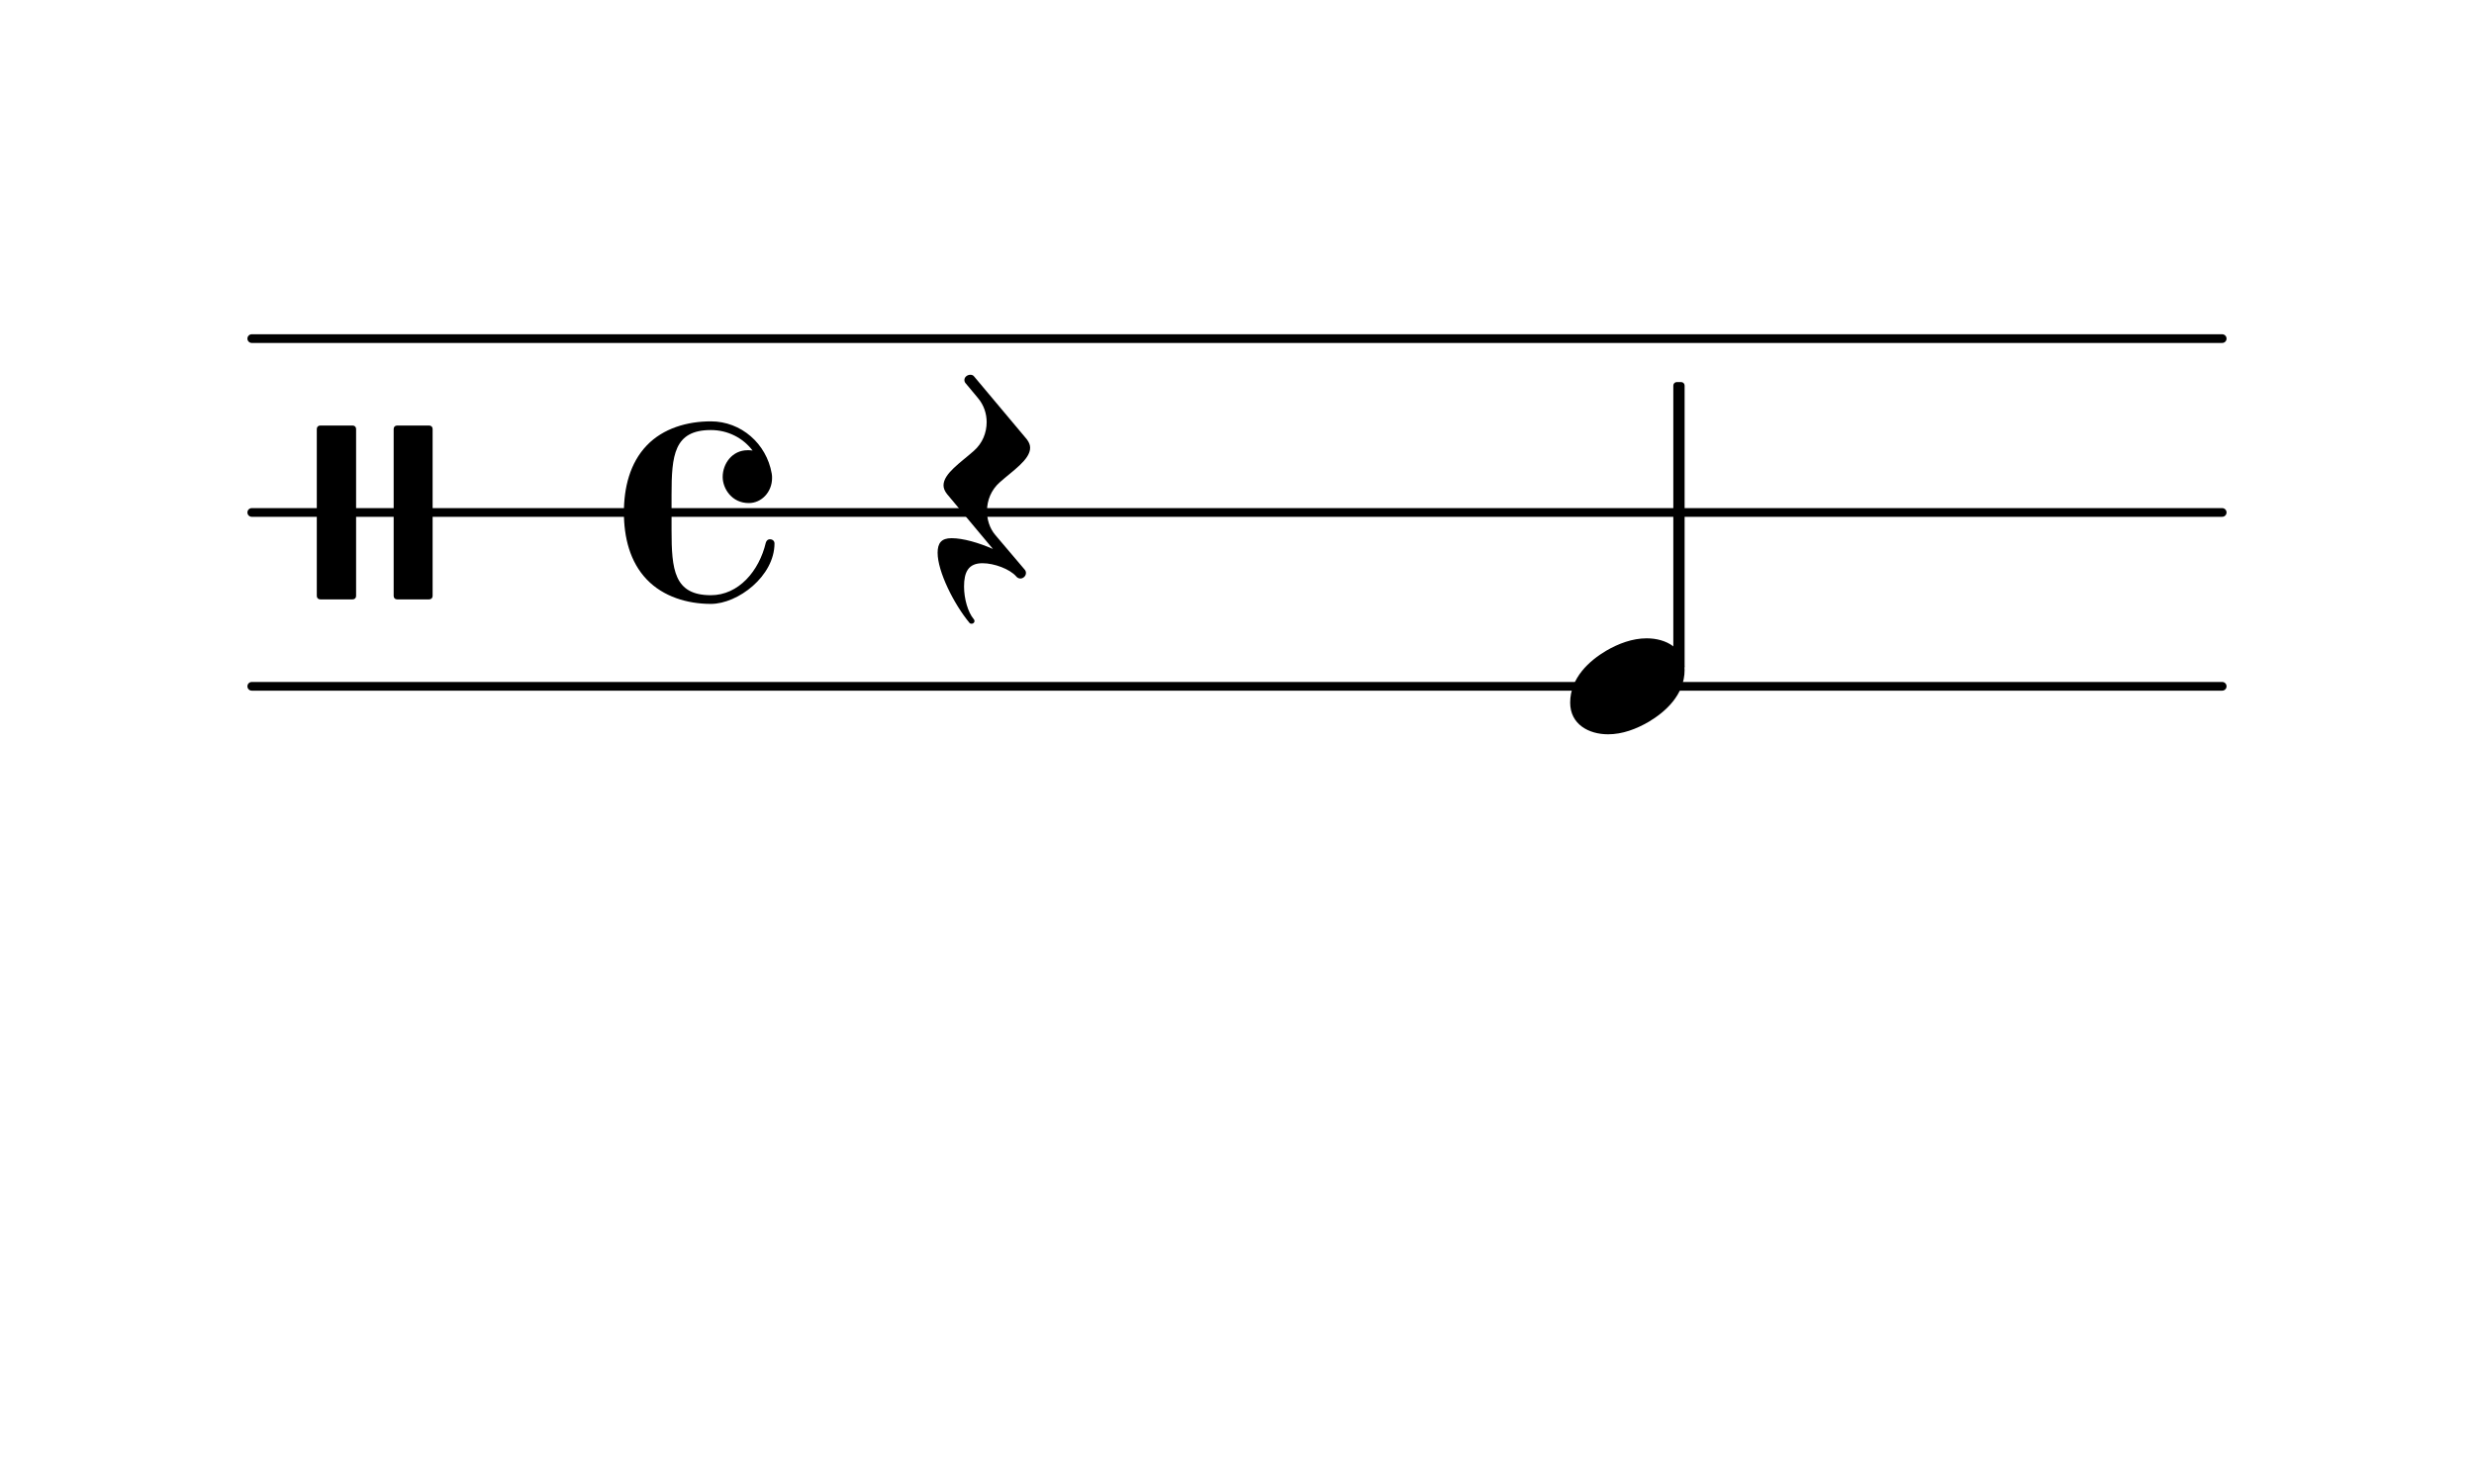
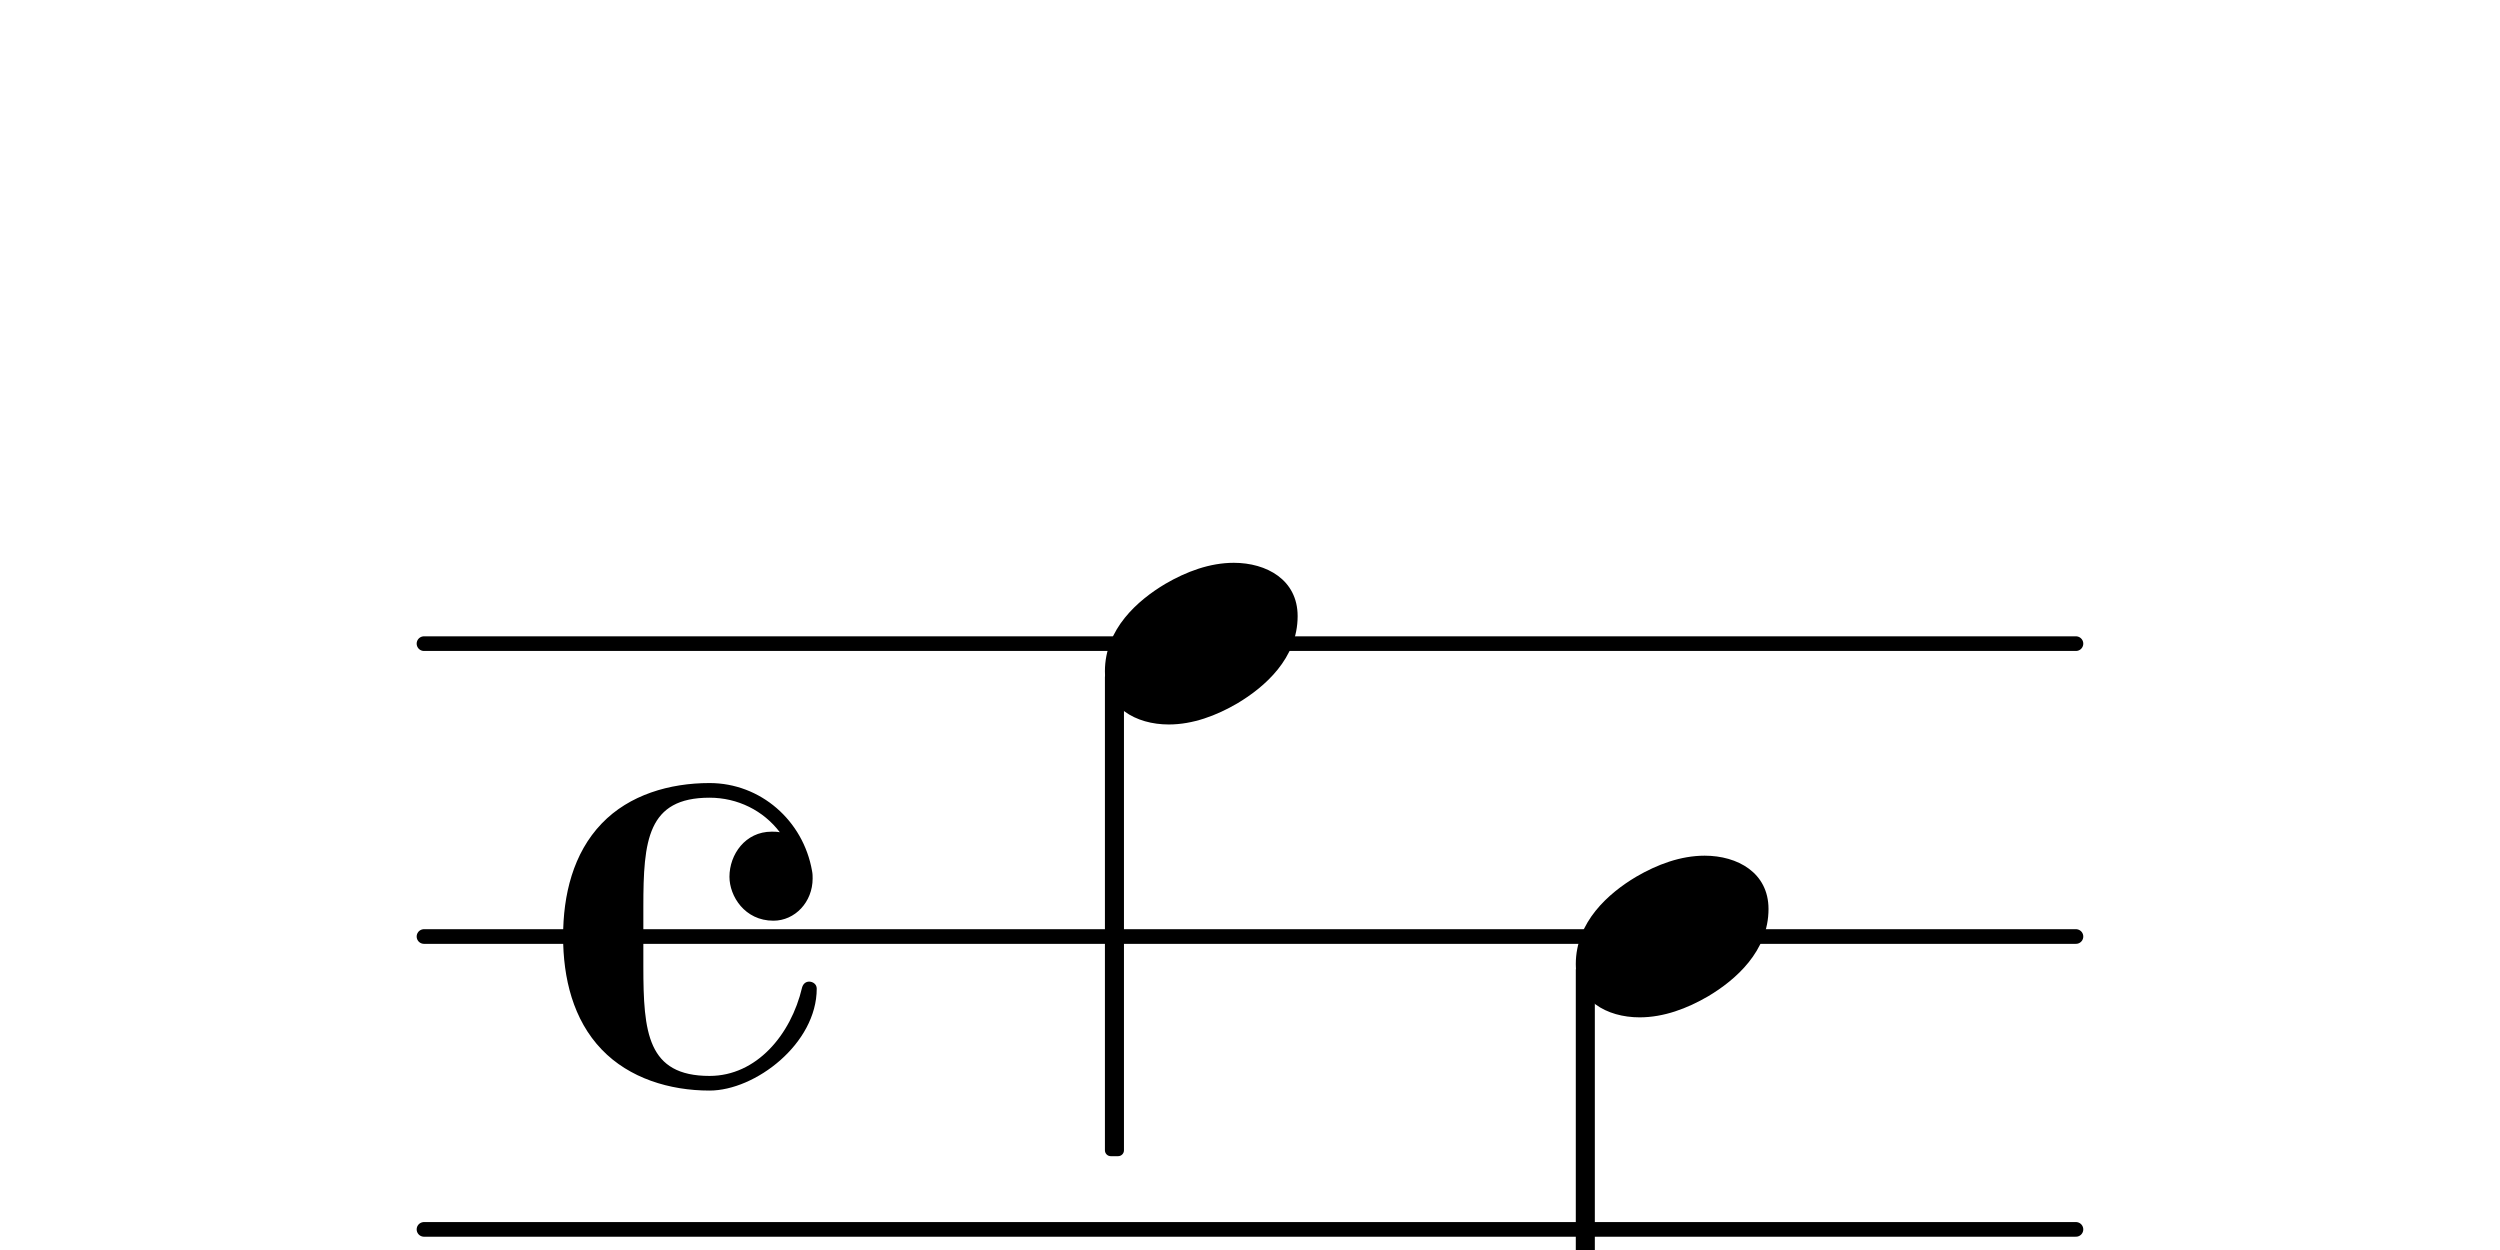
- <svg xmlns="http://www.w3.org/2000/svg" xmlns:xlink="http://www.w3.org/1999/xlink" version="1.2" width="50.00mm" height="30.00mm" viewBox="0 0 28.453 17.072">
-   <text transform="translate(24.9929, 2.8453)" font-family="Century Schoolbook L" font-size="2.2" text-anchor="start" fill="currentColor">
+ <svg xmlns="http://www.w3.org/2000/svg" xmlns:xlink="http://www.w3.org/1999/xlink" version="1.2" width="30.00mm" height="15.00mm" viewBox="0 0 17.072 8.536">
+   <text transform="translate(13.6118, 2.8453)" font-family="Century Schoolbook L" font-size="2.2" text-anchor="start" fill="currentColor">
    <tspan>
 </tspan>
  </text>
-   <line transform="translate(2.8453, 3.8953)" stroke-linejoin="round" stroke-linecap="round" stroke-width="0.1" stroke="currentColor" x1="0.05" y1="-0" x2="22.712" y2="-0" />
-   <line transform="translate(2.8453, 5.8953)" stroke-linejoin="round" stroke-linecap="round" stroke-width="0.1" stroke="currentColor" x1="0.05" y1="-0" x2="22.712" y2="-0" />
-   <line transform="translate(2.8453, 7.8953)" stroke-linejoin="round" stroke-linecap="round" stroke-width="0.1" stroke="currentColor" x1="0.05" y1="-0" x2="22.712" y2="-0" />
-   <rect transform="translate(19.3095, 5.8953)" x="-0.065" y="-1.5" width="0.13" height="3.312" ry="0.04" fill="currentColor" />
-   <a style="color:inherit;" xlink:href="textedit:///home/danny/dev/python/steel/notation/section1-2.ly:175:12:13">
-     <path transform="translate(18.0583, 7.8953) scale(0.004, -0.004)" d="M220 138c56 0 109 -29 109 -91c0 -72 -56 -121 -103 -149c-36 -21 -76 -36 -117 -36c-56 0 -109 29 -109 91c0 72 56 121 103 149c36 21 76 36 117 36z" fill="currentColor" />
+   <line transform="translate(2.8453, 4.3953)" stroke-linejoin="round" stroke-linecap="round" stroke-width="0.1" stroke="currentColor" x1="0.05" y1="-0" x2="11.331" y2="-0" />
+   <line transform="translate(2.8453, 6.3953)" stroke-linejoin="round" stroke-linecap="round" stroke-width="0.1" stroke="currentColor" x1="0.05" y1="-0" x2="11.331" y2="-0" />
+   <line transform="translate(2.8453, 8.3953)" stroke-linejoin="round" stroke-linecap="round" stroke-width="0.1" stroke="currentColor" x1="0.05" y1="-0" x2="11.331" y2="-0" />
+   <rect transform="translate(10.8258, 6.3953)" x="-0.065" y="0.188" width="0.13" height="3.146" ry="0.04" fill="currentColor" />
+   <a style="color:inherit;" xlink:href="textedit:///home/danny/dev/python/steel/notation/section1-2.ly:189:12:13">
+     <path transform="translate(10.7608, 6.3953) scale(0.004, -0.004)" d="M220 138c56 0 109 -29 109 -91c0 -72 -56 -121 -103 -149c-36 -21 -76 -36 -117 -36c-56 0 -109 29 -109 91c0 72 56 121 103 149c36 21 76 36 117 36z" fill="currentColor" />
  </a>
-   <path transform="translate(7.1753, 5.8953) scale(0.004, -0.004)" d="M359 27c-49 0 -75 42 -75 75c0 38 27 77 72 77c4 0 9 0 14 -1c-28 37 -72 59 -120 59c-106 0 -113 -73 -113 -186v-51v-51c0 -113 7 -187 113 -187c80 0 139 70 158 151c2 7 7 10 12 10c6 0 13 -4 13 -12c0 -94 -105 -174 -183 -174c-68 0 -137 21 -184 70 c-49 51 -66 122 -66 193s17 142 66 193c47 49 116 69 184 69c87 0 160 -64 175 -150c1 -5 1 -9 1 -13c0 -40 -30 -72 -67 -72z" fill="currentColor" />
-   <path transform="translate(2.9753, 5.8953) scale(0.004, -0.004)" d="M490 -250h-92c-6 0 -10 4 -10 10v480c0 6 4 10 10 10h92c6 0 10 -4 10 -10v-480c0 -6 -4 -10 -10 -10zM270 -250h-93c-6 0 -10 4 -10 10v480c0 6 4 10 10 10h93c6 0 10 -4 10 -10v-480c0 -6 -4 -10 -10 -10z" fill="currentColor" />
-   <a style="color:inherit;" xlink:href="textedit:///home/danny/dev/python/steel/notation/section1-2.ly:174:12:13">
-     <path transform="translate(10.8753, 5.8953) scale(0.004, -0.004)" d="M-23 -116c0 28 11 42 40 42c33 0 78 -13 119 -31l-132 158c-7 9 -10 17 -10 25c0 34 50 66 87 99c25 22 37 52 37 83c0 24 -8 49 -25 69l-35 42c-3 3 -4 7 -4 10c0 9 9 15 17 15c4 0 8 -1 11 -5l151 -180c7 -9 10 -17 10 -25c0 -34 -50 -66 -87 -99 c-25 -22 -37 -52 -37 -83c0 -24 7 -49 24 -69l84 -99c3 -3 4 -7 4 -10c0 -9 -8 -16 -16 -16c-4 0 -9 2 -12 6c-18 21 -63 38 -97 38c-41 0 -53 -26 -53 -67c0 -35 11 -74 28 -94c5 -6 0 -13 -6 -13c-2 0 -4 0 -6 2c-45 54 -92 148 -92 202z" fill="currentColor" />
+   <rect transform="translate(7.6103, 6.3953)" x="-0.065" y="-1.812" width="0.13" height="3.312" ry="0.04" fill="currentColor" />
+   <path transform="translate(3.8453, 6.3953) scale(0.004, -0.004)" d="M359 27c-49 0 -75 42 -75 75c0 38 27 77 72 77c4 0 9 0 14 -1c-28 37 -72 59 -120 59c-106 0 -113 -73 -113 -186v-51v-51c0 -113 7 -187 113 -187c80 0 139 70 158 151c2 7 7 10 12 10c6 0 13 -4 13 -12c0 -94 -105 -174 -183 -174c-68 0 -137 21 -184 70 c-49 51 -66 122 -66 193s17 142 66 193c47 49 116 69 184 69c87 0 160 -64 175 -150c1 -5 1 -9 1 -13c0 -40 -30 -72 -67 -72z" fill="currentColor" />
+   <a style="color:inherit;" xlink:href="textedit:///home/danny/dev/python/steel/notation/section1-2.ly:188:12:13">
+     <path transform="translate(7.5453, 4.3953) scale(0.004, -0.004)" d="M220 138c56 0 109 -29 109 -91c0 -72 -56 -121 -103 -149c-36 -21 -76 -36 -117 -36c-56 0 -109 29 -109 91c0 72 56 121 103 149c36 21 76 36 117 36z" fill="currentColor" />
  </a>
</svg>
